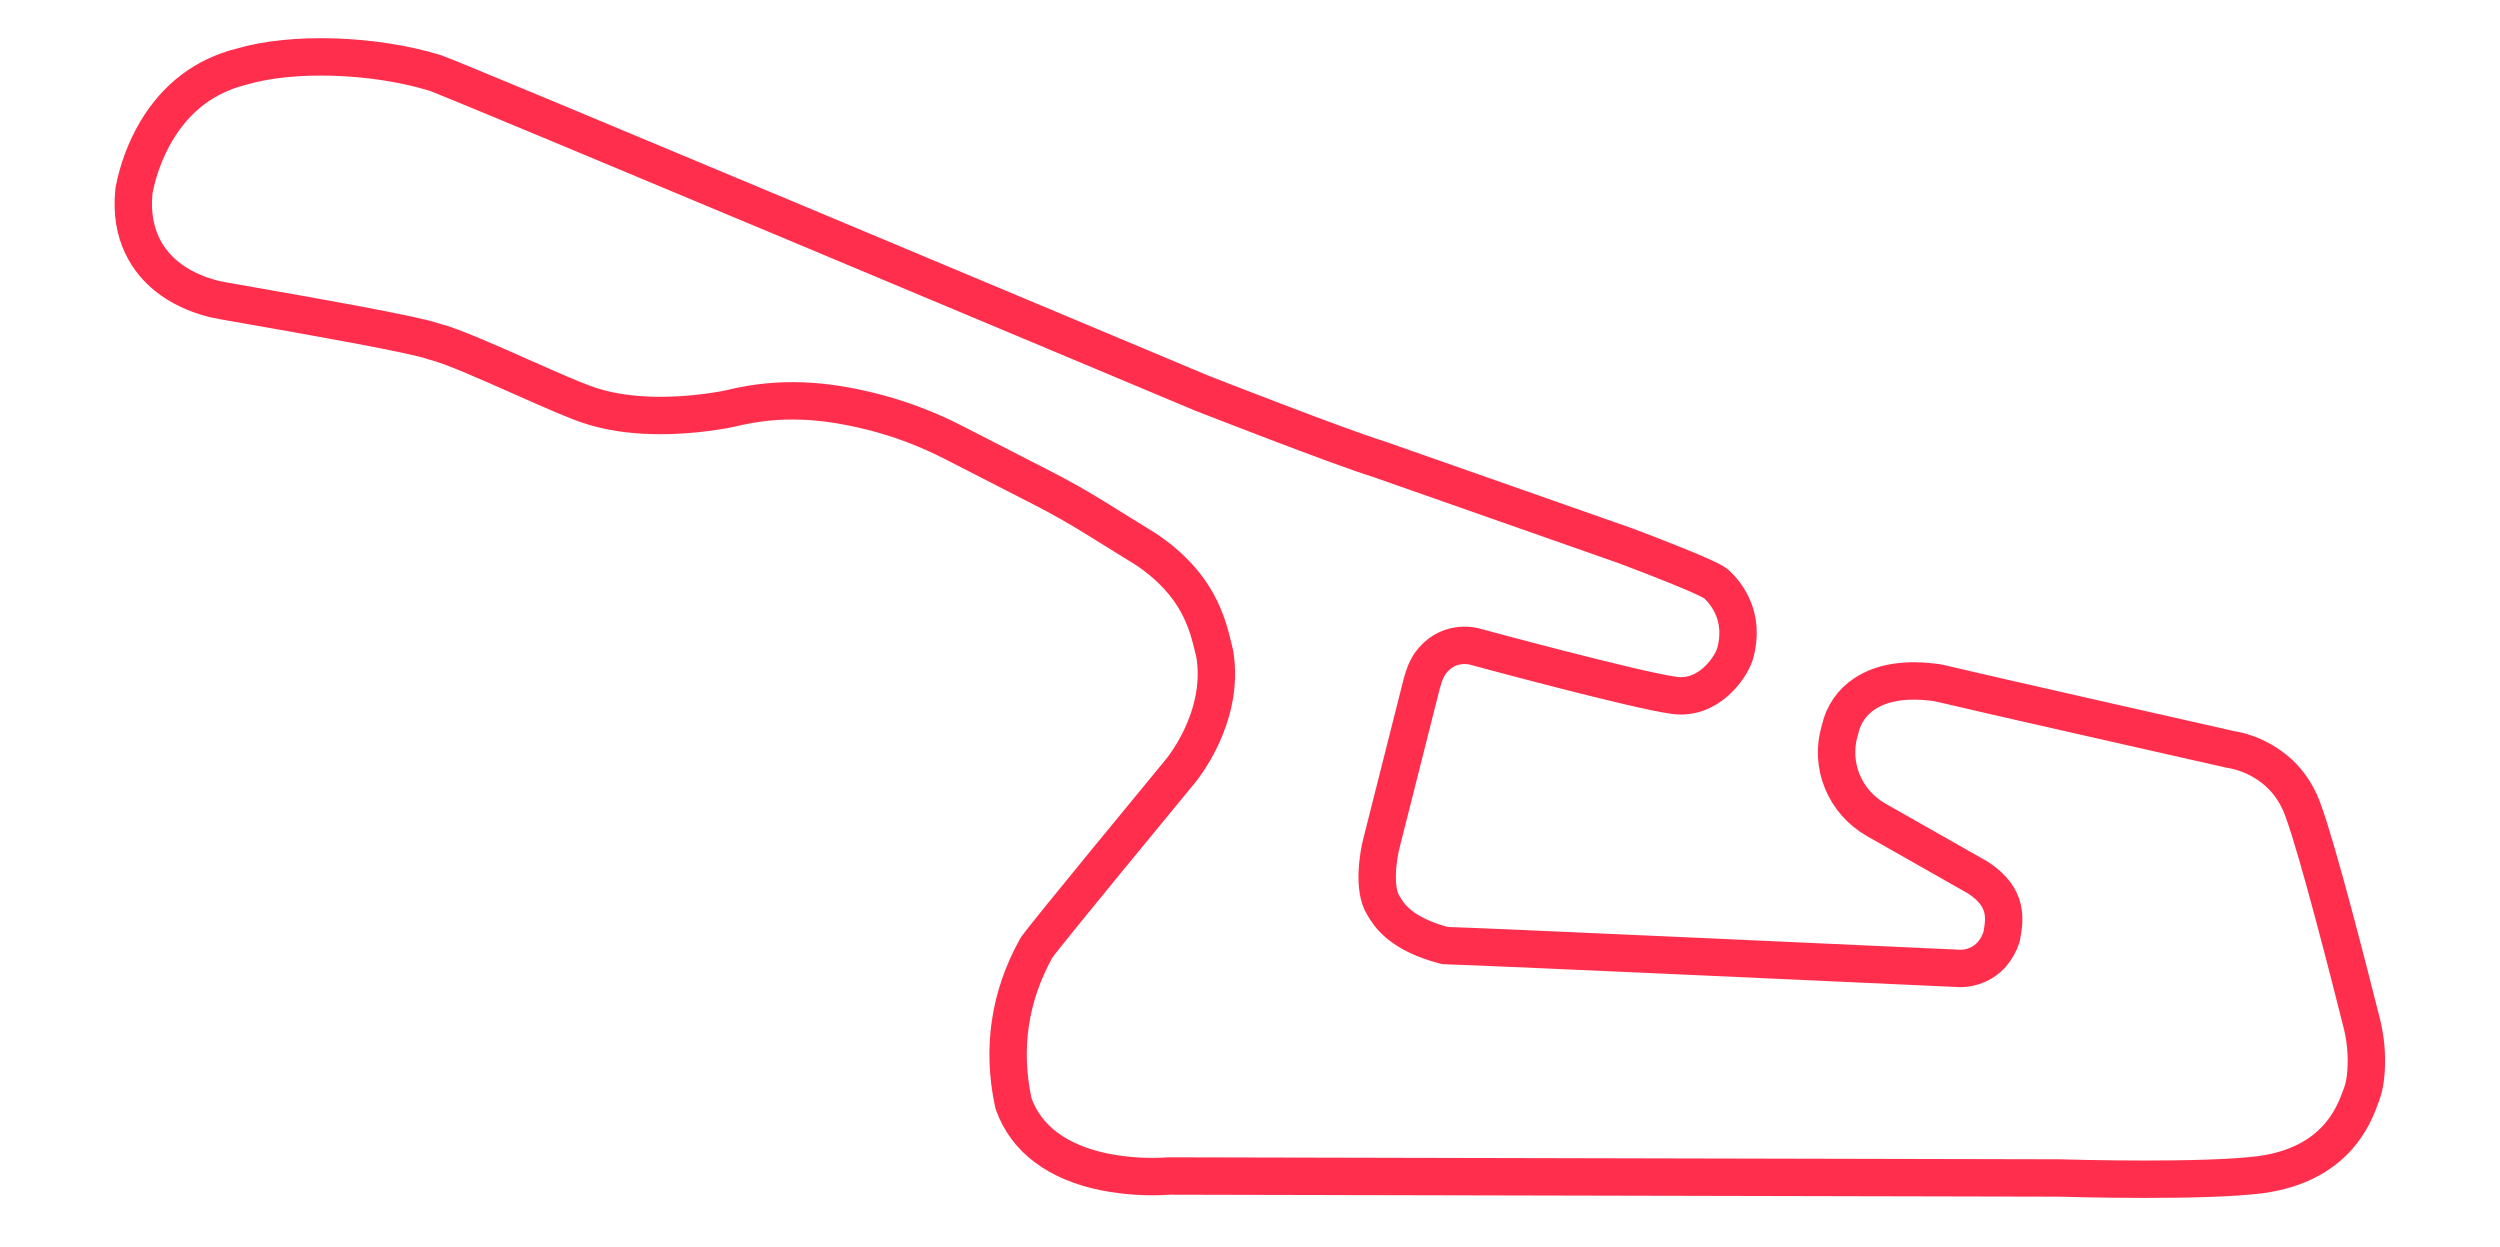
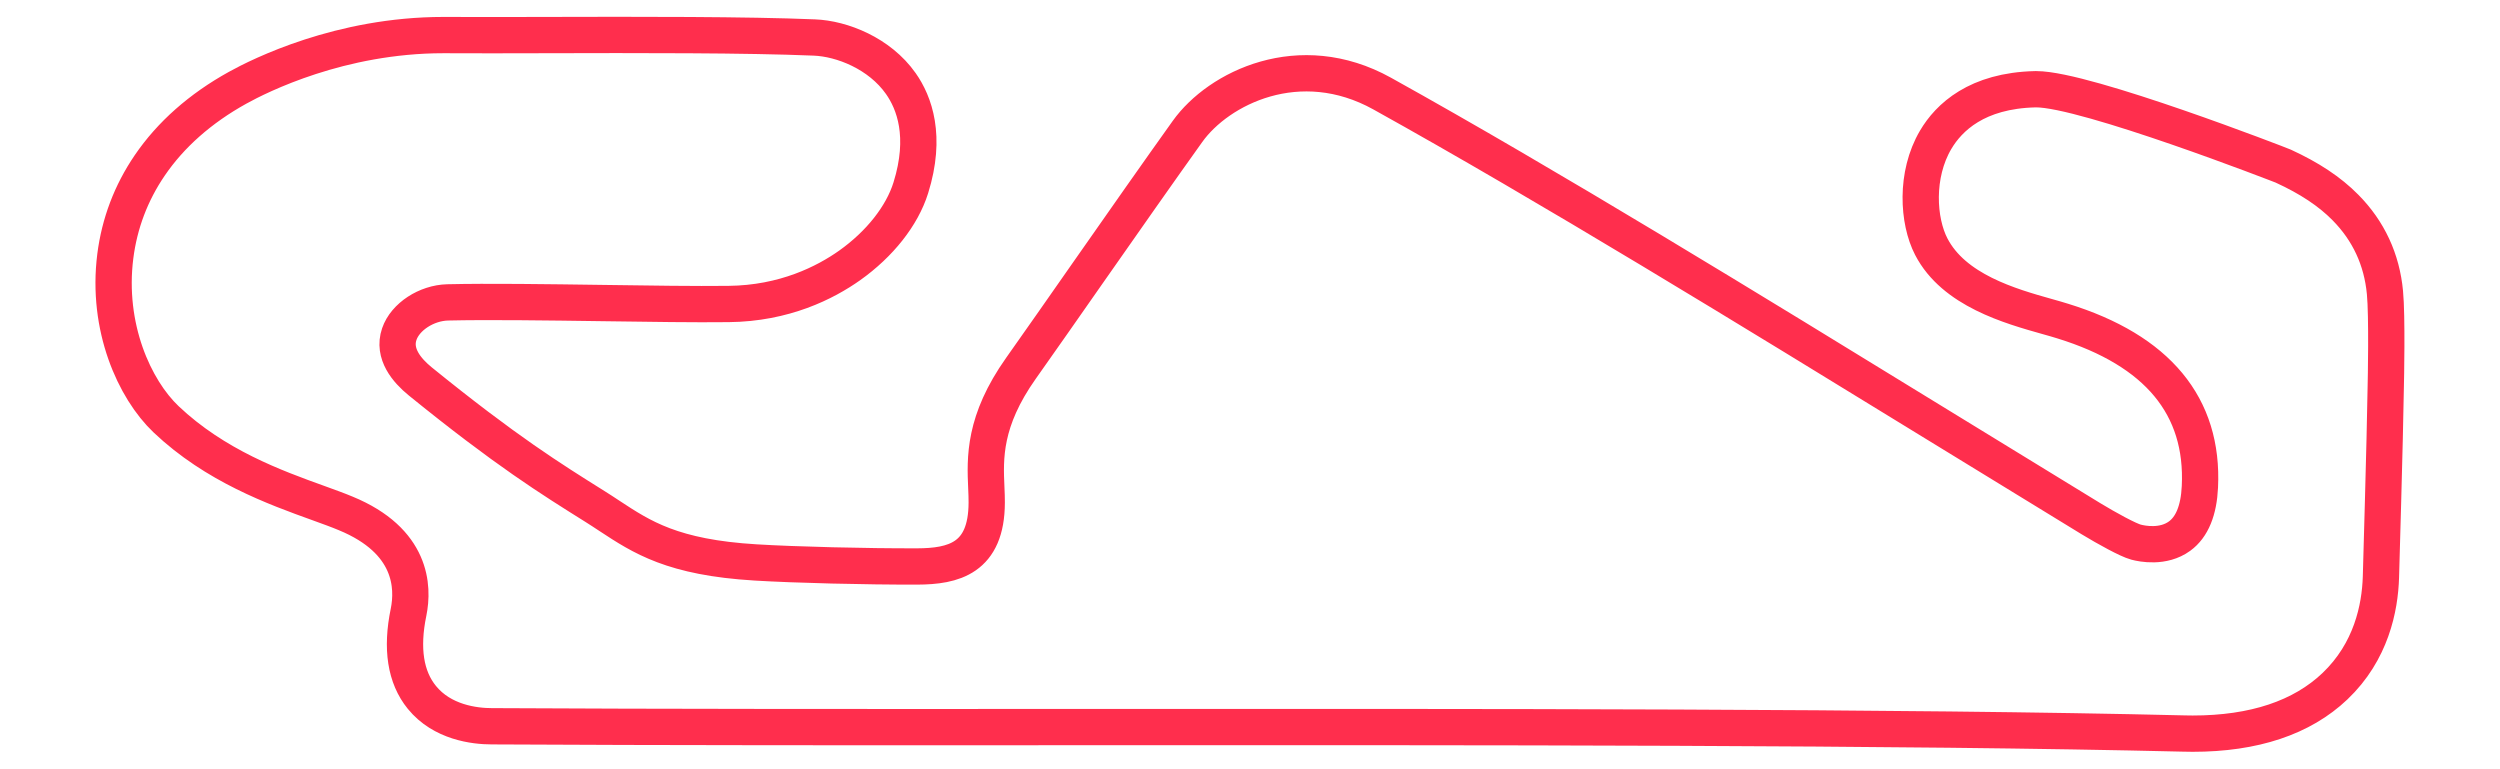
- <svg xmlns="http://www.w3.org/2000/svg" viewBox="-39.6 10.4 2006.1 999.9">
-   <path d="M1855.4,830.81c-10.09-40.18-34.8-137-46.45-168.9-14.34-42.44-53.11-49.36-58.9-50.16-10.91-2.46-207.74-46.89-233.92-53.28l-.94-.18c-24.54-3.55-44.16-.63-58.33,8.69a45.46,45.46,0,0,0-19.81,28.41c-.16.49-.31,1-.45,1.48-8.07,27.67,4.08,57.09,29.55,71.54l81.31,46.15c24.73,16,21.56,33.79,19.23,46.76l-.18,1c-3.71,10.77-10.15,18.24-19.15,22.22a34.31,34.31,0,0,1-13.58,3c-16-.74-385.38-17.68-413.88-18.38-35.85-9.29-45.1-24.9-49.07-31.61l-.23-.36c-8.73-13.39-4.14-40.88-1.63-50.33l32.45-128.51c2.57-8.48,3.15-9.5,5-12.82.37-.65.77-1.36,1.22-2.18,13.83-19.78,34.39-14.52,35.18-14.31l.15,0c5.27,1.43,129.45,35.06,160.66,39.32,28.25,4,45.76-22.78,48.95-33l.07-.25c8.56-30.16-7.5-49.09-14.8-55.83-1.49-1.37-6-5.54-72.93-30.87l-.23-.08-197.44-69.33-.37-.12c-31.9-9.85-138.76-51.68-142.75-53.25C862,299.57,321.63,72.62,309.59,68.93,260.37,53.86,195,51.76,154,63.92c-29.19,7.35-52.11,24.73-68.14,51.65A149.42,149.42,0,0,0,68,163l-.13.91c-3.61,35.91,12.28,56.91,26.25,68.21,10.27,8.31,23,14.41,37.92,18.14l.7.18c1.9.5,9.11,1.77,30.91,5.6,42.16,7.39,129.9,22.78,144.46,28.24l.59.22.6.14c13.06,3.12,43.11,16.46,69.63,28.23,23.9,10.61,46.48,20.64,57.94,23.9,27.6,8.43,64.49,9.33,103.9,2.53l.12,0c2.06-.35,4.43-.89,7.17-1.5a203.45,203.45,0,0,1,56.49-5.58c16.62.54,35.48,3.44,56.07,8.63a306.37,306.37,0,0,1,64.94,24.6L796.89,402c14.22,7.29,28.32,15.25,41.9,23.66,13.17,8.14,35.88,22.19,41.05,25.42,41.93,28.1,49.42,59.36,54.38,80.05.35,1.46.68,2.86,1,4.2,8.37,51.75-27.77,94-28.12,94.45l-.19.23C896,643.27,799.72,759.93,792.38,770.51l-.28.42-.25.43c-21.39,38.57-27.58,80.15-18.39,123.57l.14.65.22.63c10,28.11,35.25,47,73,54.64a198.55,198.55,0,0,0,51.88,3.22l714.24,1.59c3.28.1,33.7,1,68.83,1,32.78,0,69.66-.76,92.45-3.64h.1c60.78-8.31,75.17-48.11,80.58-63.09.28-.77.53-1.47.77-2.1,1.72-4.58,2.81-10.4,3.33-17.81A124.17,124.17,0,0,0,1855.4,830.81Z" fill="none" stroke="#ff2e4d" stroke-width="30" stroke-linecap="round" stroke-linejoin="round" />
+ <svg xmlns="http://www.w3.org/2000/svg" viewBox="21.8 306.4 1860.2 571.9">
+   <path d="M1796.4,524.1c-2.3-24.6-12.2-45.9-29.4-63.3c-11.7-11.9-26.9-21.9-46.3-30.8c-1.3-0.6-146.9-57.2-183.7-57.2c-0.3,0-0.5,0-0.8,0c-43.5,1-64.3,21-74.1,37.6c-15.4,26.1-13.2,60.4-3.3,79.5c16.8,32.5,58.8,44.3,86.5,52.1c4.1,1.2,8,2.2,11.3,3.3c70.6,21.8,105,63.3,102.1,123.3c-0.8,17.6-5.9,30-15.1,36.7c-12.2,8.9-27.9,5.7-32.4,4.5c-6-1.6-21.6-10.2-33.5-17.4c-37.3-22.8-75.9-46.5-113.3-69.4c-142.6-87.5-290-178-414.2-247c-61.5-34.1-121.7-4.1-144.8,28.2c-20.4,28.5-47.6,67.3-73.9,104.9c-18.6,26.6-36.1,51.7-50,71.3c-27.9,39.4-26.8,66.9-25.8,89c0.2,3.8,0.3,7.5,0.3,11c-0.1,41.6-24.9,47.4-51.7,47.5c-38,0.1-90.8-1.2-120.3-3c-61.7-3.7-84.6-18.8-108.8-34.7c-3.5-2.3-7.1-4.7-10.8-7c-32.6-20.4-66.3-41.4-130-93.1c-9.8-8-20.5-20.5-15.5-35.1c4.4-12.9,20.2-23.2,36-23.6c30-0.7,73.6-0.1,115.8,0.5c35,0.5,68.1,1,93.2,0.7c41.6-0.4,72-15.9,90.1-28.7c22.4-15.9,39-36.9,45.5-57.7c12-38.4,2.6-63.4-7.4-77.6c-15.8-22.5-43.8-33.5-64.4-34.3c-50.4-2.1-130.4-2-200.9-1.8c-27,0.1-52.5,0.1-74,0c-0.4,0-0.7,0-1.1,0c-76.6,0-136.5,30-153.1,39.2c-27.8,15.4-49.8,34.9-65.4,57.8c-13.9,20.4-22.5,43.1-25.6,67.5c-6.7,52.8,14.2,99,37.8,121.4c36.5,34.6,81,50.7,113.5,62.4c7.7,2.8,14.4,5.2,20.1,7.6c49.6,20.4,50.6,54.8,46.8,73.5c-5.6,27.1-2.3,48.4,9.9,63.4c15.1,18.6,39.1,21.5,52,21.5c126.2,0.7,276.7,0.7,436.1,0.6c301.3-0.1,612.8-0.3,823,4.8c2.2,0.1,4.3,0.1,6.5,0.1c45.7,0,81.3-11.9,105.9-35.3c27-25.7,33.5-58.3,34.2-81.1c0-1,3-101.3,3.6-142.3C1797.1,590.8,1798.1,541.4,1796.4,524.1z" fill="none" stroke="#ff2e4d" stroke-width="27" stroke-linecap="round" stroke-linejoin="round" />
</svg>
